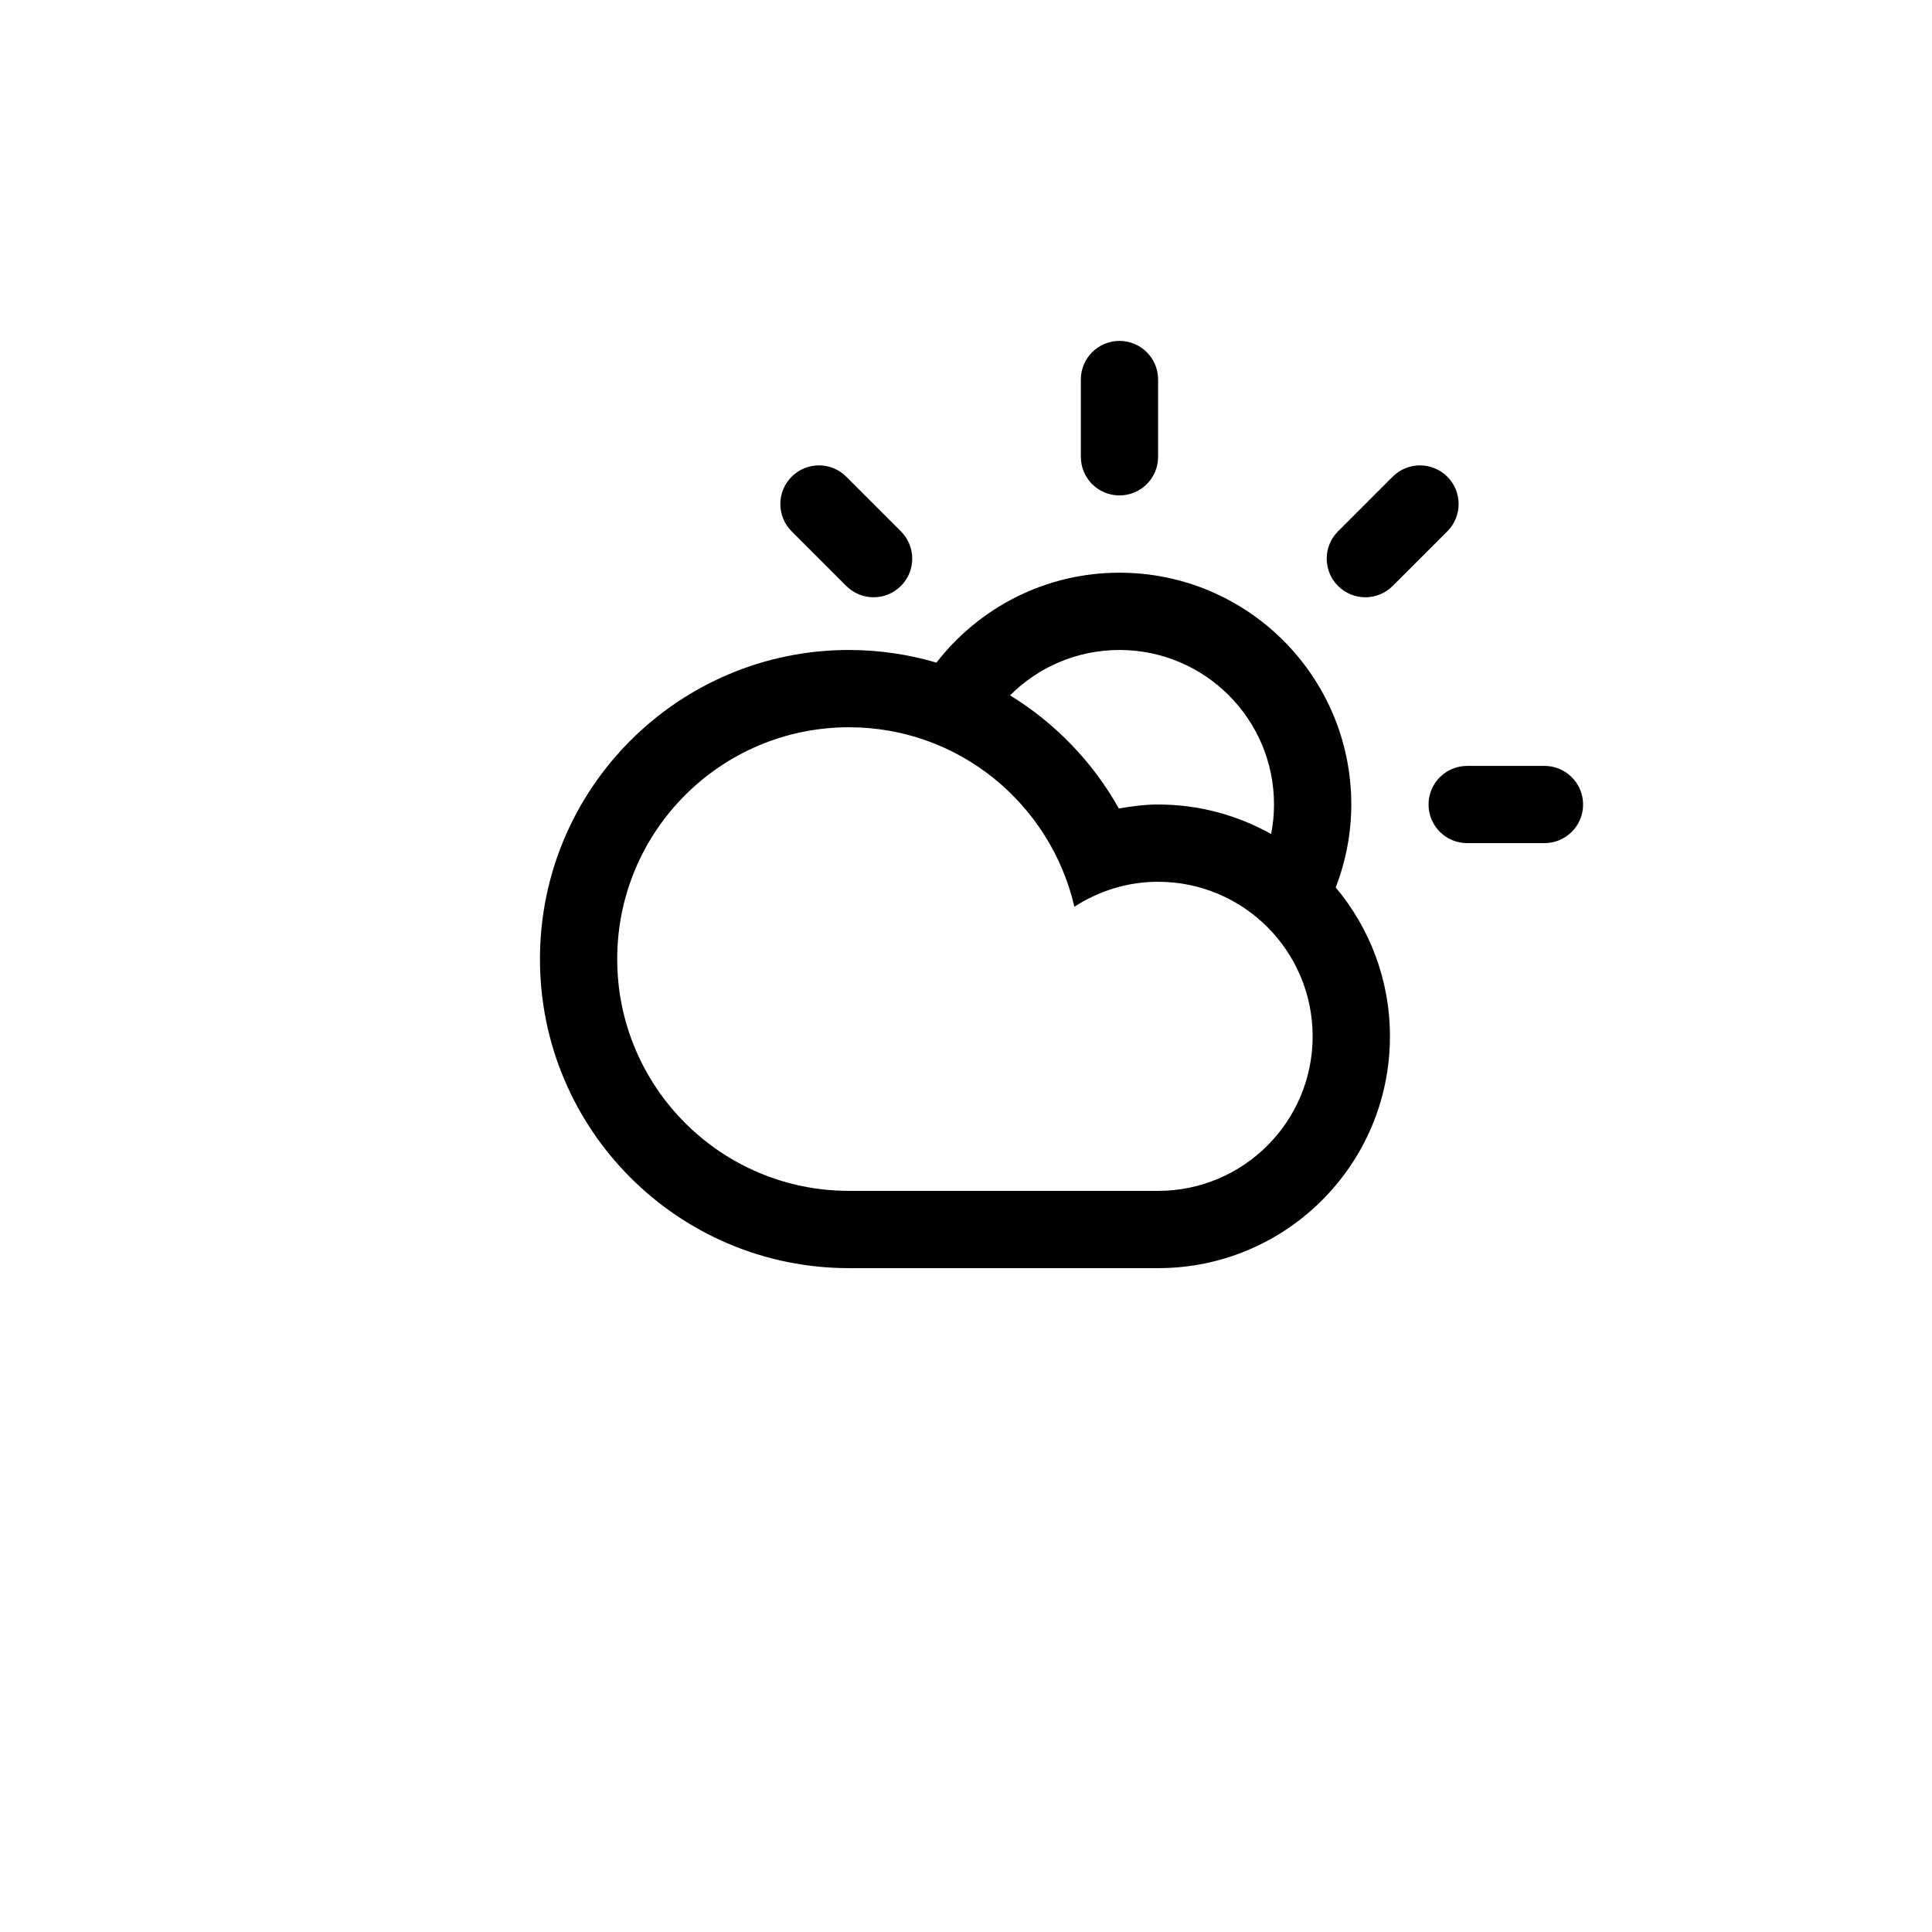
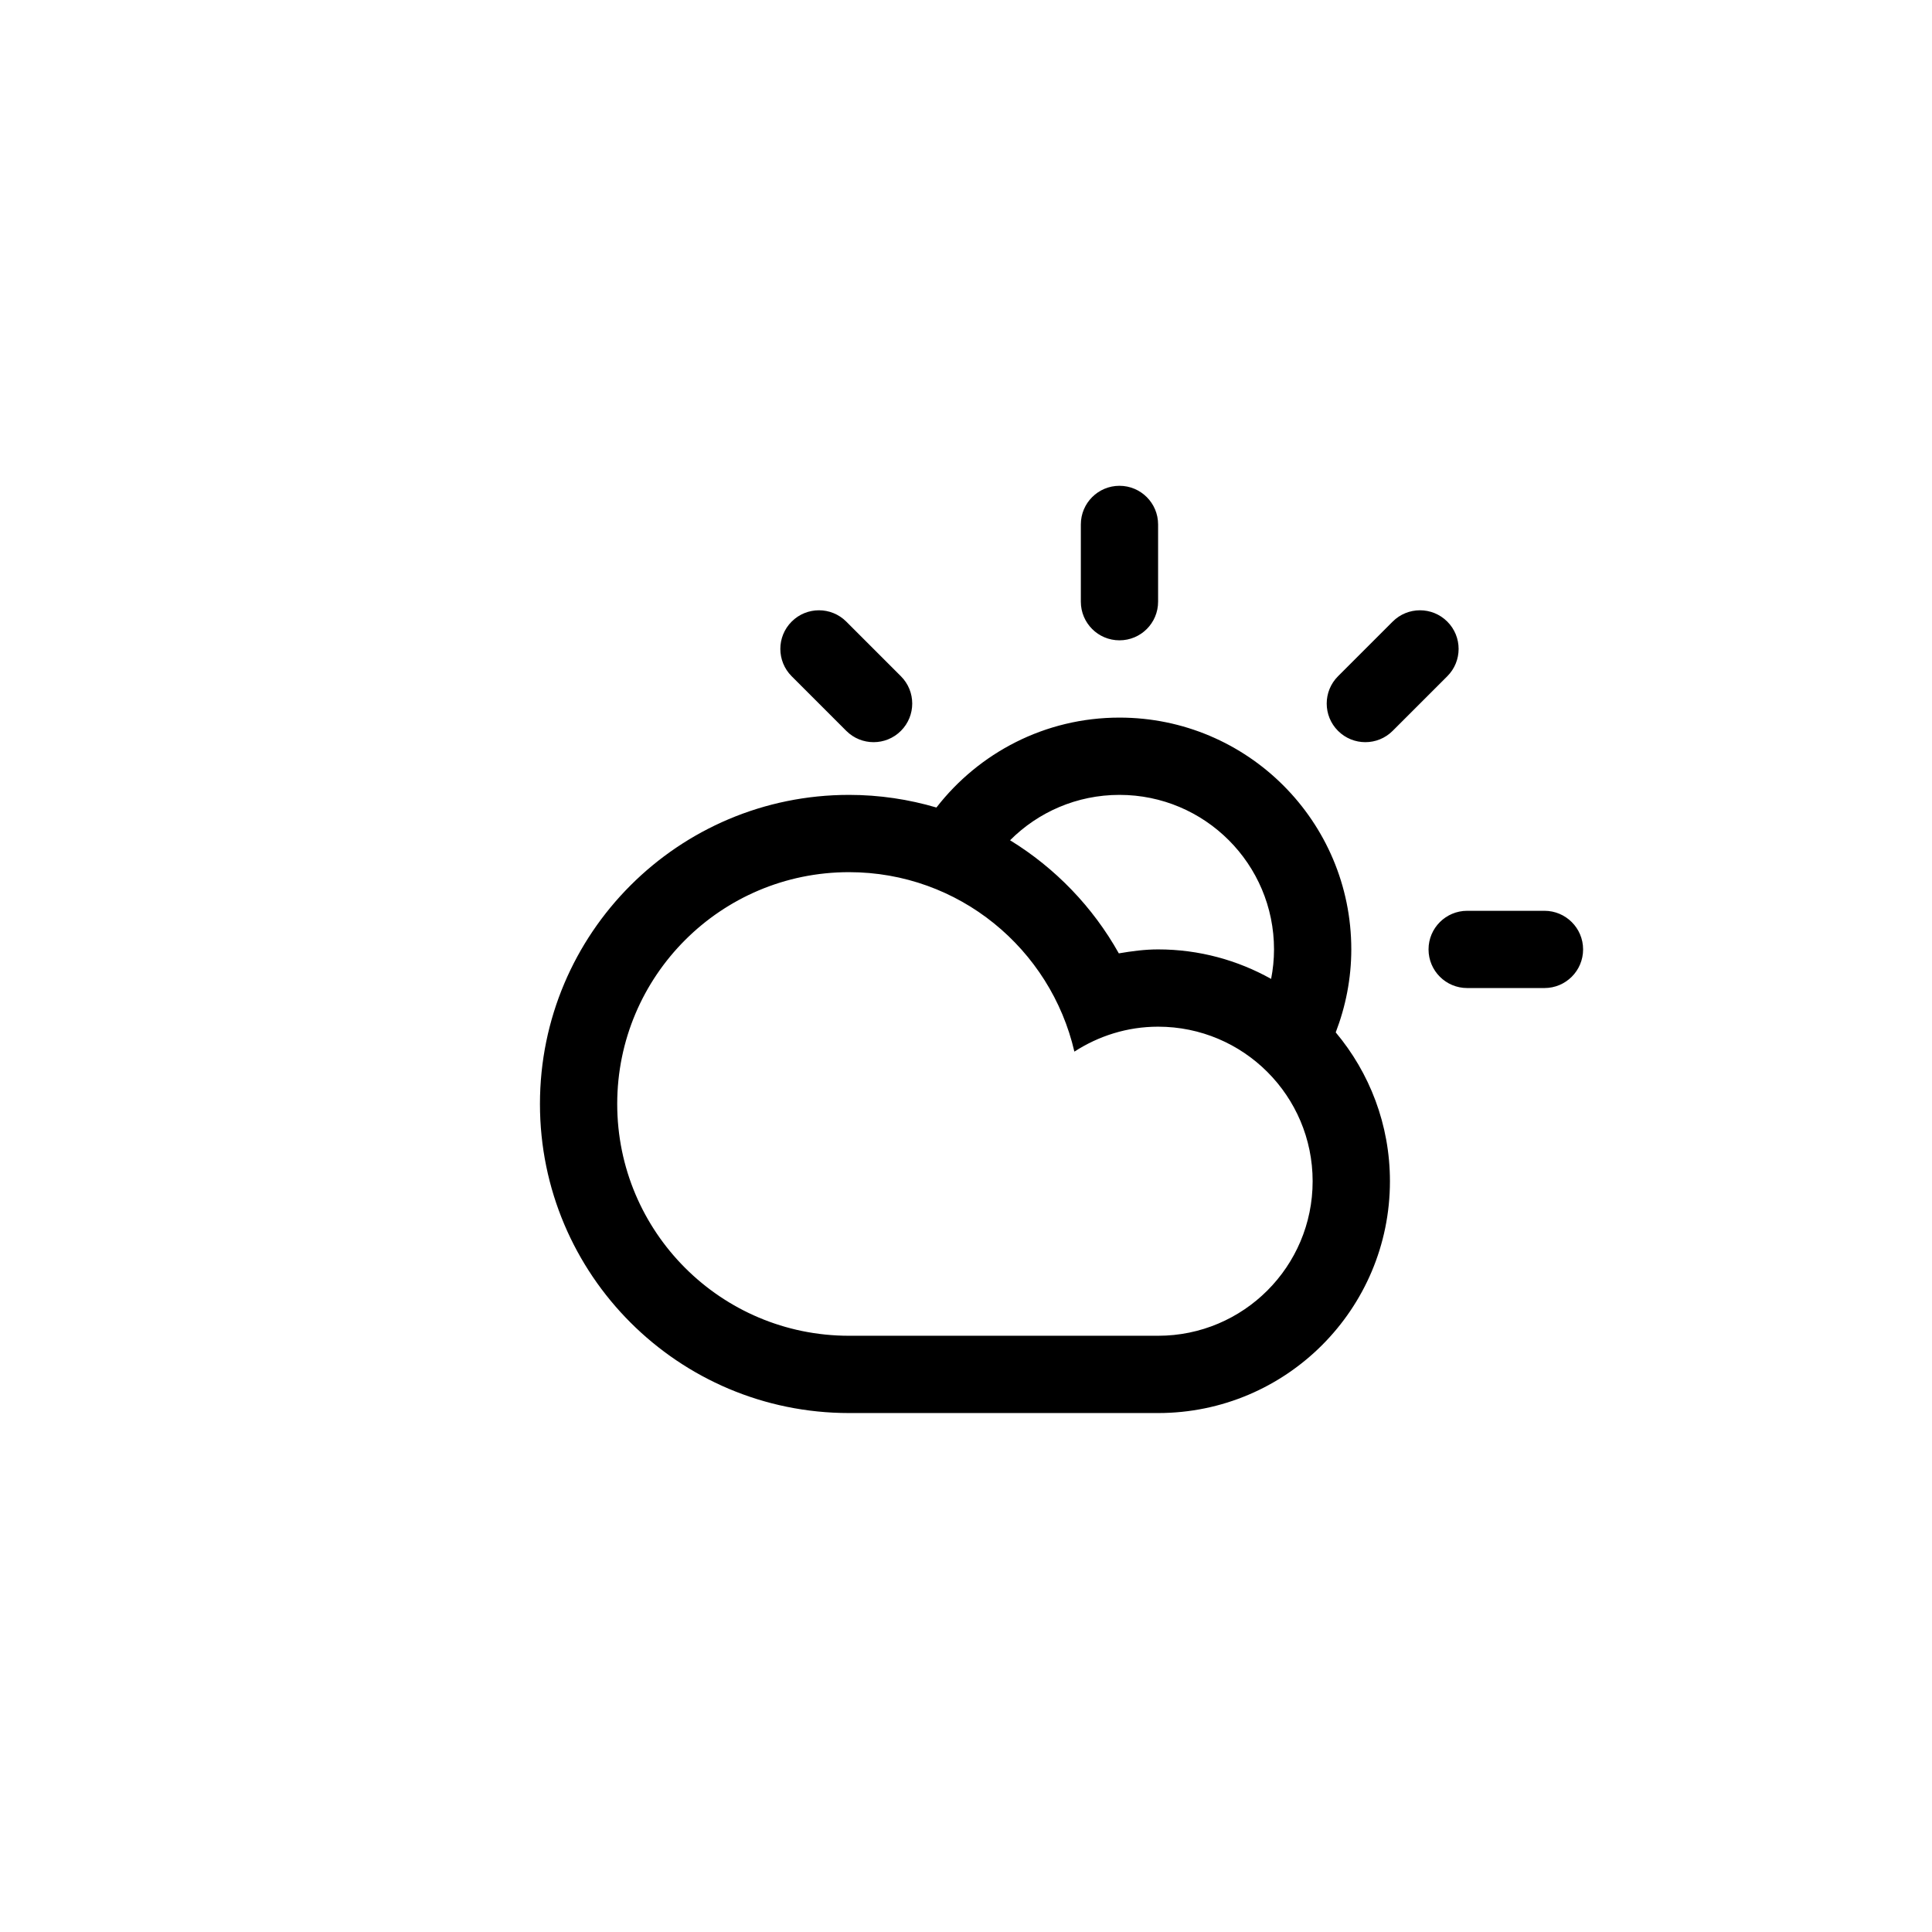
- <svg xmlns="http://www.w3.org/2000/svg" version="1.1" id="Layer_1" x="0px" y="0px" width="100px" height="100px" viewBox="0 0 100 100" enable-background="new 0 0 100 100" xml:space="preserve">
+ <svg xmlns="http://www.w3.org/2000/svg" version="1.1" id="Layer_1" x="0px" y="0px" width="100px" height="100px" viewBox="0 -5 100 95" enable-background="new 0 0 100 100" xml:space="preserve">
  <path fill-rule="evenodd" clip-rule="evenodd" d="M79.941,43.641h-4c-1.104,0-2-0.895-2-2c0-1.104,0.896-1.998,2-1.998h4  c1.104,0,2,0.895,2,1.998C81.941,42.746,81.045,43.641,79.941,43.641z M72.084,30.329c-0.781,0.781-2.047,0.781-2.828,0  c-0.781-0.78-0.781-2.047,0-2.827l2.828-2.828c0.781-0.781,2.047-0.781,2.828,0c0.781,0.78,0.781,2.047,0,2.828L72.084,30.329z   M69.137,45.936L69.137,45.936c1.749,2.086,2.806,4.77,2.806,7.705c0,6.625-5.372,11.998-11.999,11.998c-2.775,0-12.801,0-15.998,0  c-8.835,0-15.998-7.162-15.998-15.998s7.163-15.998,15.998-15.998c1.572,0,3.09,0.232,4.523,0.654  c2.195-2.827,5.618-4.654,9.475-4.654c6.627,0,11.999,5.373,11.999,11.998C69.942,43.156,69.649,44.602,69.137,45.936z   M31.947,49.641c0,6.627,5.371,11.998,11.998,11.998c3.616,0,12.979,0,15.998,0c4.418,0,7.999-3.582,7.999-7.998  c0-4.418-3.581-8-7.999-8c-1.6,0-3.083,0.482-4.333,1.291c-1.231-5.316-5.974-9.289-11.665-9.289  C37.318,37.643,31.947,43.014,31.947,49.641z M57.943,33.643c-2.212,0-4.215,0.898-5.662,2.349c2.34,1.436,4.285,3.453,5.629,5.854  c0.664-0.113,1.337-0.205,2.033-0.205c2.125,0,4.119,0.559,5.85,1.527l0,0c0.096-0.494,0.15-1.004,0.15-1.527  C65.943,37.225,62.361,33.643,57.943,33.643z M57.943,25.643c-1.104,0-1.999-0.895-1.999-1.999v-3.999c0-1.105,0.896-2,1.999-2  c1.105,0,2,0.895,2,2v3.999C59.943,24.749,59.049,25.643,57.943,25.643z M43.803,30.329l-2.827-2.827  c-0.781-0.781-0.781-2.048,0-2.828c0.78-0.781,2.047-0.781,2.827,0l2.828,2.828c0.781,0.78,0.781,2.047,0,2.827  C45.851,31.11,44.584,31.11,43.803,30.329z" />
</svg>
